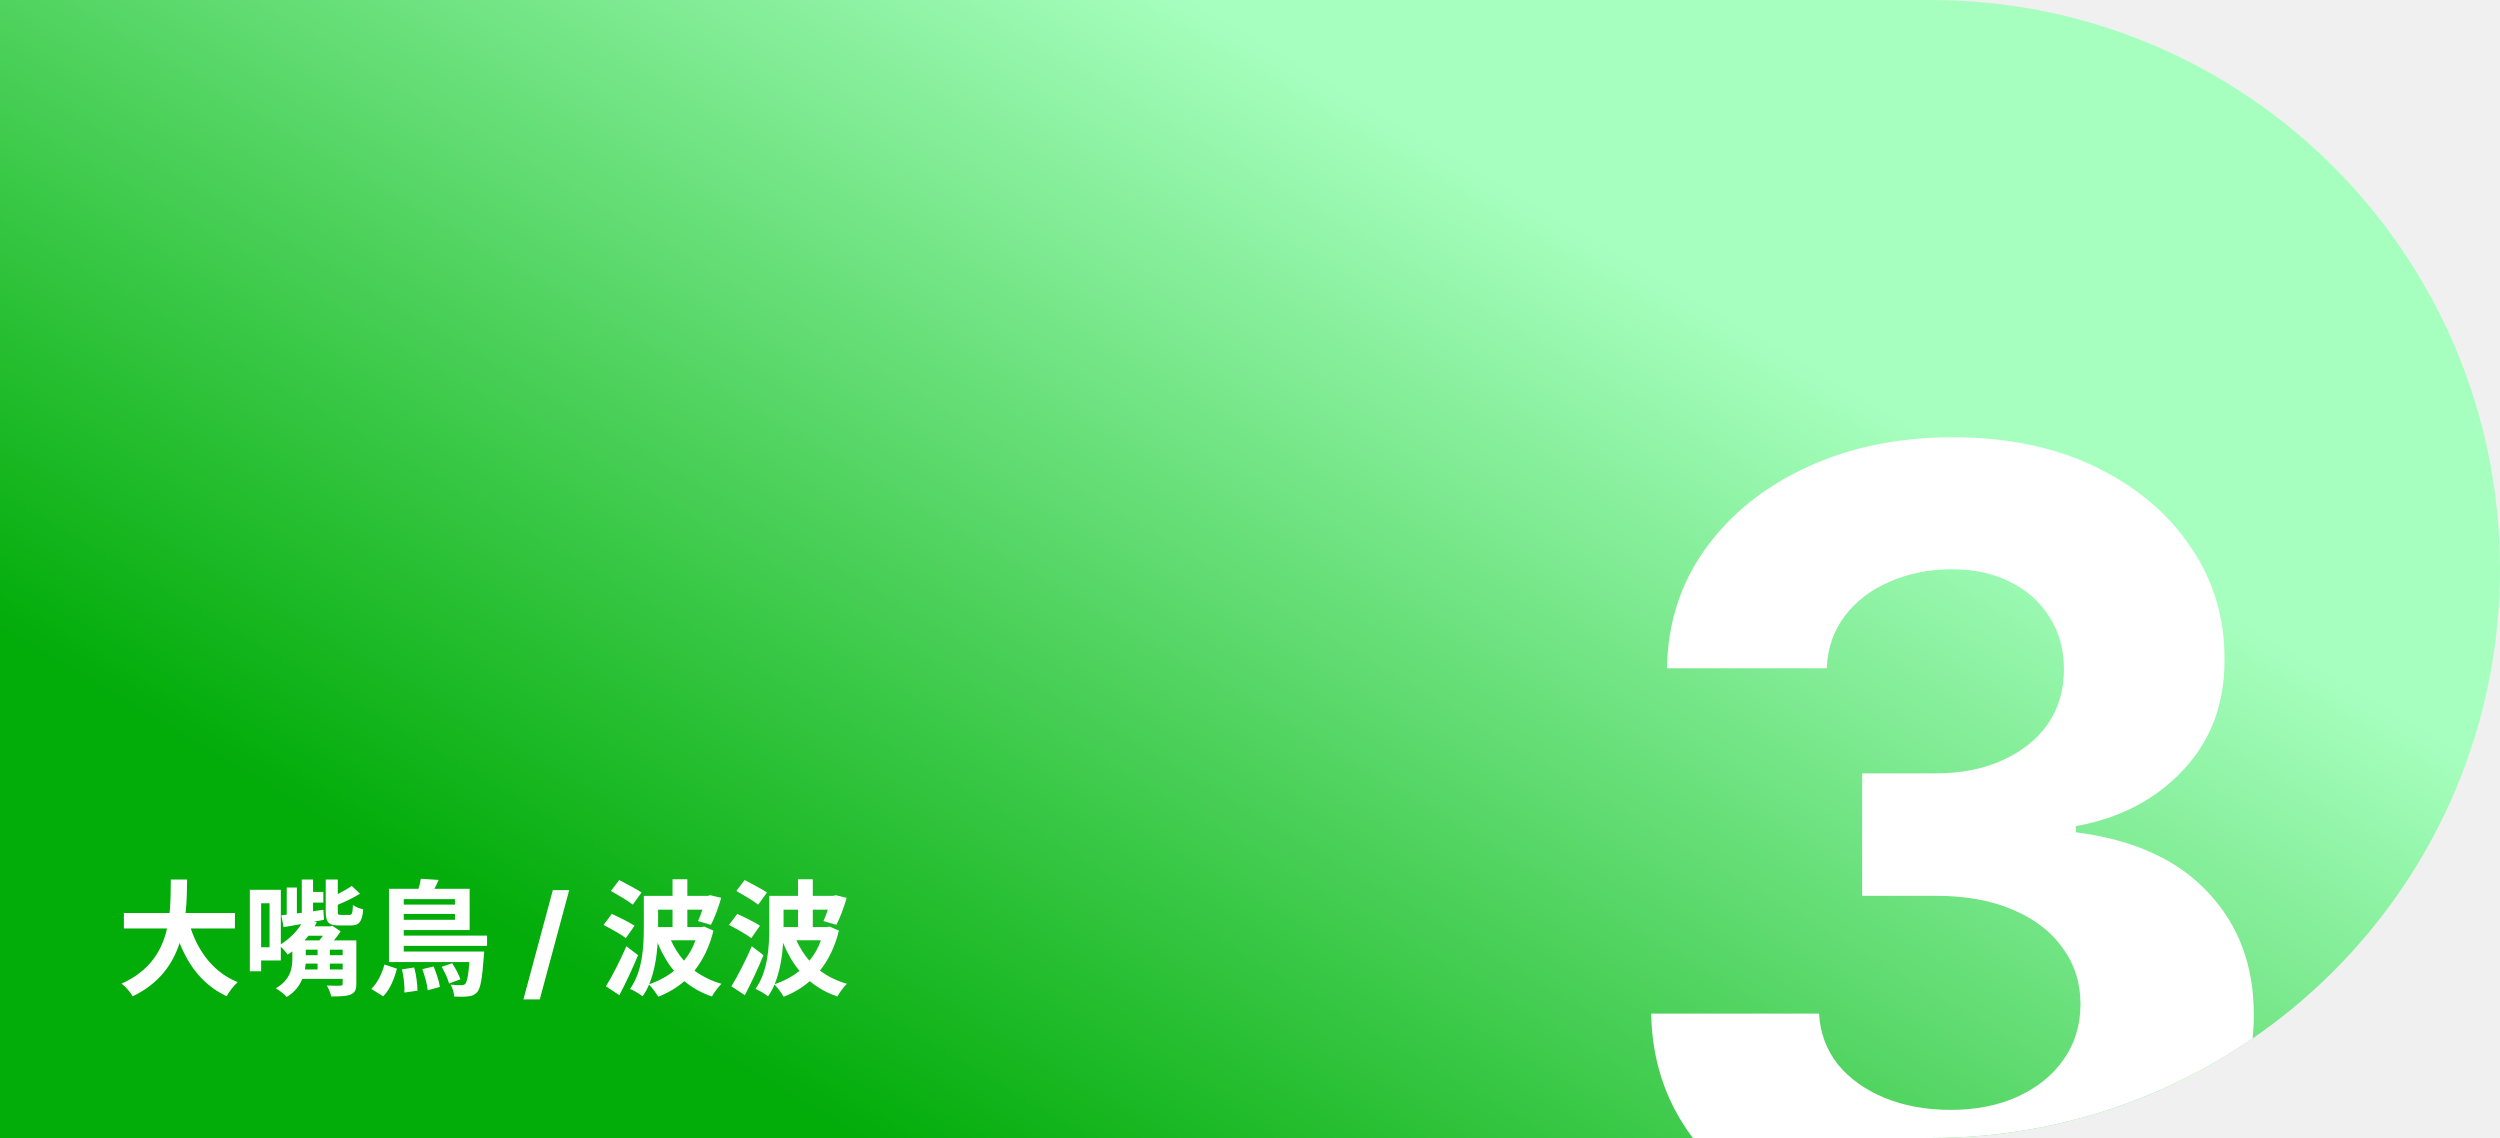
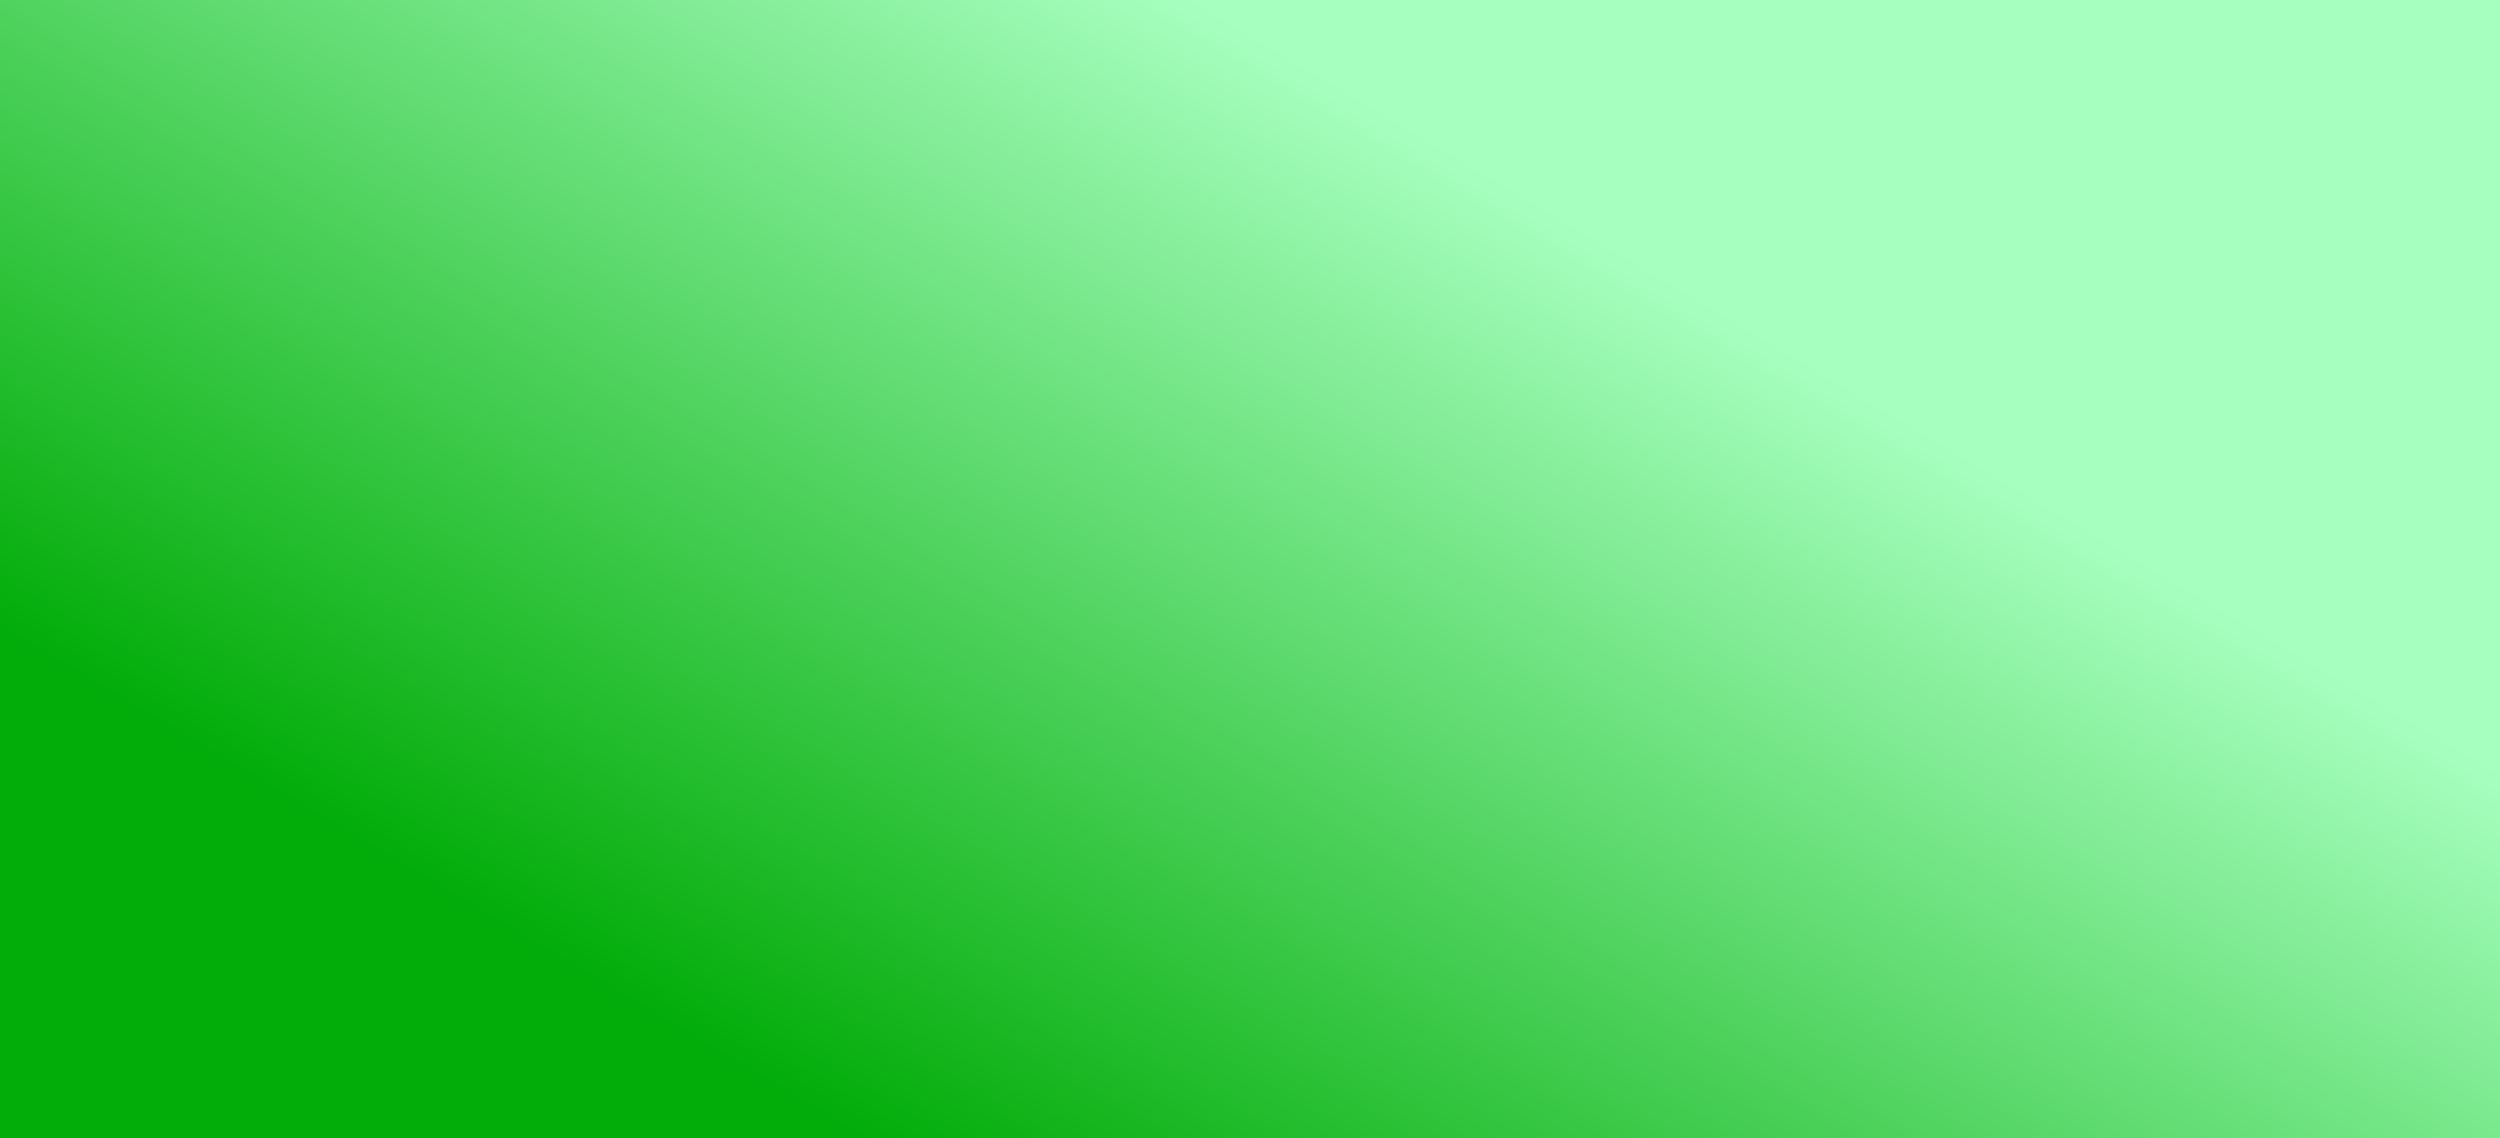
<svg xmlns="http://www.w3.org/2000/svg" width="279" height="127" viewBox="0 0 279 127" fill="none">
-   <g clip-path="url(#clip0_170_3183)">
-     <path d="M0 0H215.5C250.57 0 279 28.43 279 63.5C279 98.57 250.57 127 215.5 127H0V0Z" fill="url(#paint0_linear_170_3183)" />
-     <path d="M26.216 103.616H21.288C22.212 106.346 23.906 108.544 26.524 109.608C26.104 109.958 25.558 110.7 25.292 111.176C22.758 109.986 21.134 107.942 20.042 105.24C19.286 107.578 17.774 109.762 14.806 111.19C14.54 110.728 14.05 110.126 13.56 109.776C16.766 108.348 18.096 106.024 18.642 103.616H13.826V101.894H18.922C19.062 100.578 19.048 99.304 19.062 98.156H20.882C20.868 99.304 20.854 100.592 20.714 101.894H26.216V103.616ZM36.814 108.194H38.242V107.536H36.814V108.194ZM35.442 107.536H34.112C34.084 107.746 34.07 107.97 34.028 108.194H35.442V107.536ZM36.044 104.428H34.42C34.294 104.61 34.14 104.778 33.986 104.946H35.638C35.778 104.792 35.918 104.61 36.044 104.428ZM36.814 105.982V106.598H38.242V105.982H36.814ZM34.126 105.982V106.598H35.442V105.982H34.126ZM30.08 105.716V100.802H29.142V105.716H30.08ZM39.768 104.946V109.776C39.768 110.462 39.614 110.784 39.124 110.994C38.634 111.19 37.92 111.204 36.968 111.204C36.884 110.826 36.674 110.322 36.478 109.986C37.08 110.014 37.78 110.014 37.976 110C38.172 110 38.242 109.944 38.242 109.762V109.244H33.734C33.426 110.014 32.894 110.728 31.998 111.26C31.774 110.98 31.13 110.504 30.78 110.294C32.432 109.342 32.628 108.04 32.628 106.92V106.178C32.46 106.304 32.278 106.43 32.096 106.542C31.942 106.29 31.62 105.912 31.34 105.66V107.186H29.142V108.39H27.882V99.304H31.34V105.38C32.39 104.722 33.132 103.924 33.622 103.126C32.908 103.252 32.236 103.364 31.648 103.476L31.396 102.146L31.998 102.076V99.052H33.132V101.936L33.678 101.866V98.156H34.938V99.542H36.086V100.732H34.938V101.698L36.086 101.53L36.156 102.65C35.792 102.72 35.414 102.79 35.05 102.86L35.358 102.916C35.288 103.07 35.204 103.224 35.12 103.378H36.856L37.08 103.308L38.018 103.938C37.808 104.26 37.542 104.624 37.262 104.946H39.768ZM38.06 102.104H38.998C39.278 102.104 39.348 101.95 39.39 100.998C39.656 101.208 40.188 101.404 40.538 101.488C40.412 102.888 40.076 103.28 39.152 103.28H37.85C36.632 103.28 36.352 102.902 36.352 101.698V98.156H37.696V99.78C38.27 99.486 38.858 99.15 39.264 98.87L40.174 99.738C39.404 100.214 38.466 100.662 37.696 100.97V101.684C37.696 102.062 37.738 102.104 38.06 102.104ZM42.764 111.19L41.434 110.364C42.134 109.692 42.638 108.642 42.904 107.634L44.304 108.11C43.996 109.23 43.534 110.42 42.764 111.19ZM44.864 108.18L46.222 107.97C46.46 108.796 46.586 109.874 46.586 110.56L45.13 110.77C45.172 110.098 45.06 109.02 44.864 108.18ZM47.132 108.152L48.392 107.858C48.7 108.586 49.008 109.538 49.092 110.14L47.734 110.518C47.678 109.902 47.412 108.908 47.132 108.152ZM49.288 107.9L50.464 107.494C50.828 108.04 51.22 108.81 51.388 109.286L50.114 109.762C50.002 109.258 49.638 108.488 49.288 107.9ZM50.772 100.34H45.06V100.956H50.772V100.34ZM45.06 102.65H50.772V101.992H45.06V102.65ZM54.356 105.562H45.06V106.192H54.034C54.034 106.192 54.02 106.57 53.992 106.752C53.81 109.258 53.614 110.322 53.25 110.728C52.956 111.036 52.676 111.148 52.27 111.19C51.92 111.246 51.332 111.246 50.688 111.218C50.674 110.812 50.506 110.252 50.296 109.888C50.814 109.944 51.276 109.944 51.472 109.944C51.682 109.944 51.794 109.916 51.92 109.804C52.102 109.594 52.27 108.936 52.382 107.368H43.408V99.192H46.698C46.824 98.814 46.922 98.394 46.964 98.072L48.952 98.198C48.812 98.548 48.644 98.884 48.476 99.192H52.41V103.798H45.06V104.414H54.356V105.562ZM63.52 99.341L60.239 111.531H58.414L61.696 99.341H63.52ZM71.597 99.598L70.618 100.956C70.085 100.536 68.951 99.864 68.181 99.43L69.106 98.212C69.862 98.604 71.023 99.22 71.597 99.598ZM70.814 103.308L69.847 104.694C69.316 104.274 68.168 103.644 67.356 103.224L68.279 101.992C69.049 102.342 70.225 102.916 70.814 103.308ZM69.903 105.604L71.206 106.598C70.59 108.096 69.834 109.706 69.12 111.064L67.621 110.07C68.293 108.992 69.204 107.228 69.903 105.604ZM72.451 109.832C73.474 109.496 74.412 108.992 75.224 108.348C74.468 107.438 73.879 106.402 73.389 105.226C73.305 106.738 73.04 108.404 72.451 109.832ZM75.055 101.516H73.445V103.462H75.055V101.516ZM77.618 104.932H74.874C75.251 105.772 75.742 106.542 76.329 107.214C76.876 106.57 77.309 105.8 77.618 104.932ZM78.584 103.406L79.62 103.854C79.186 105.646 78.457 107.13 77.505 108.32C78.359 108.95 79.368 109.468 80.516 109.79C80.165 110.126 79.675 110.784 79.451 111.204C78.261 110.812 77.254 110.224 76.371 109.496C75.504 110.252 74.523 110.826 73.46 111.232C73.249 110.868 72.76 110.196 72.438 109.874C72.242 110.35 71.99 110.798 71.71 111.19C71.415 110.938 70.716 110.518 70.309 110.364C71.724 108.404 71.85 105.576 71.85 103.546V99.976H75.055V98.128H76.707V99.976H78.99L79.269 99.906L80.487 100.2C80.18 101.264 79.746 102.454 79.34 103.21L77.897 102.79C78.052 102.468 78.234 102.006 78.388 101.516H76.707V103.462H78.29L78.584 103.406ZM85.597 99.598L84.618 100.956C84.085 100.536 82.951 99.864 82.181 99.43L83.106 98.212C83.862 98.604 85.023 99.22 85.597 99.598ZM84.814 103.308L83.847 104.694C83.316 104.274 82.168 103.644 81.356 103.224L82.279 101.992C83.049 102.342 84.225 102.916 84.814 103.308ZM83.903 105.604L85.206 106.598C84.59 108.096 83.834 109.706 83.12 111.064L81.621 110.07C82.293 108.992 83.204 107.228 83.903 105.604ZM86.451 109.832C87.474 109.496 88.412 108.992 89.224 108.348C88.468 107.438 87.879 106.402 87.389 105.226C87.305 106.738 87.04 108.404 86.451 109.832ZM89.055 101.516H87.445V103.462H89.055V101.516ZM91.618 104.932H88.874C89.251 105.772 89.742 106.542 90.329 107.214C90.876 106.57 91.309 105.8 91.618 104.932ZM92.584 103.406L93.62 103.854C93.186 105.646 92.457 107.13 91.505 108.32C92.359 108.95 93.368 109.468 94.516 109.79C94.165 110.126 93.675 110.784 93.451 111.204C92.261 110.812 91.254 110.224 90.371 109.496C89.504 110.252 88.523 110.826 87.46 111.232C87.249 110.868 86.76 110.196 86.438 109.874C86.242 110.35 85.99 110.798 85.71 111.19C85.415 110.938 84.716 110.518 84.309 110.364C85.724 108.404 85.85 105.576 85.85 103.546V99.976H89.055V98.128H90.707V99.976H92.99L93.269 99.906L94.487 100.2C94.18 101.264 93.746 102.454 93.34 103.21L91.897 102.79C92.052 102.468 92.234 102.006 92.388 101.516H90.707V103.462H92.29L92.584 103.406Z" fill="white" />
-     <path d="M217.66 139.203C211.243 139.203 205.529 138.1 200.516 135.895C195.531 133.66 191.592 130.595 188.699 126.699C185.835 122.775 184.359 118.249 184.273 113.121H203.008C203.122 115.27 203.824 117.16 205.113 118.793C206.431 120.397 208.178 121.643 210.355 122.531C212.533 123.419 214.982 123.863 217.703 123.863C220.539 123.863 223.046 123.362 225.223 122.359C227.4 121.357 229.104 119.967 230.336 118.191C231.568 116.415 232.184 114.367 232.184 112.047C232.184 109.698 231.525 107.621 230.207 105.816C228.918 103.983 227.056 102.551 224.621 101.52C222.215 100.488 219.35 99.973 216.027 99.973H207.82V86.309H216.027C218.835 86.309 221.313 85.822 223.461 84.848C225.638 83.874 227.328 82.527 228.531 80.809C229.734 79.061 230.336 77.027 230.336 74.707C230.336 72.501 229.806 70.568 228.746 68.906C227.715 67.216 226.254 65.898 224.363 64.953C222.501 64.008 220.324 63.535 217.832 63.535C215.311 63.535 213.005 63.993 210.914 64.91C208.823 65.798 207.147 67.073 205.887 68.734C204.626 70.396 203.953 72.344 203.867 74.578H186.035C186.121 69.508 187.568 65.039 190.375 61.172C193.182 57.305 196.964 54.282 201.719 52.105C206.503 49.9 211.902 48.797 217.918 48.797C223.991 48.797 229.305 49.9 233.859 52.105C238.414 54.311 241.952 57.29 244.473 61.043C247.022 64.767 248.283 68.949 248.254 73.59C248.283 78.517 246.75 82.628 243.656 85.922C240.591 89.216 236.595 91.307 231.668 92.195V92.883C238.142 93.713 243.069 95.962 246.449 99.629C249.858 103.267 251.548 107.822 251.52 113.293C251.548 118.306 250.102 122.76 247.18 126.656C244.286 130.552 240.29 133.617 235.191 135.852C230.092 138.086 224.249 139.203 217.66 139.203Z" fill="white" />
-   </g>
+   <rect width="279" height="127" fill="url(#paint0_linear_957_2054)" />
  <defs>
-     <linearGradient id="paint0_linear_170_3183" x1="156.984" y1="-2.45338e-07" x2="85.41" y2="121.033" gradientUnits="userSpaceOnUse">
+     <linearGradient id="paint0_linear_957_2054" x1="156.984" y1="-2.45338e-07" x2="85.41" y2="121.033" gradientUnits="userSpaceOnUse">
      <stop offset="0.083" stop-color="#A7FFBF" />
      <stop offset="1" stop-color="#02AC09" />
    </linearGradient>
-     <clipPath id="clip0_170_3183">
-       <path d="M0 0H215.5C250.57 0 279 28.43 279 63.5C279 98.57 250.57 127 215.5 127H0V0Z" fill="white" />
-     </clipPath>
  </defs>
</svg>
